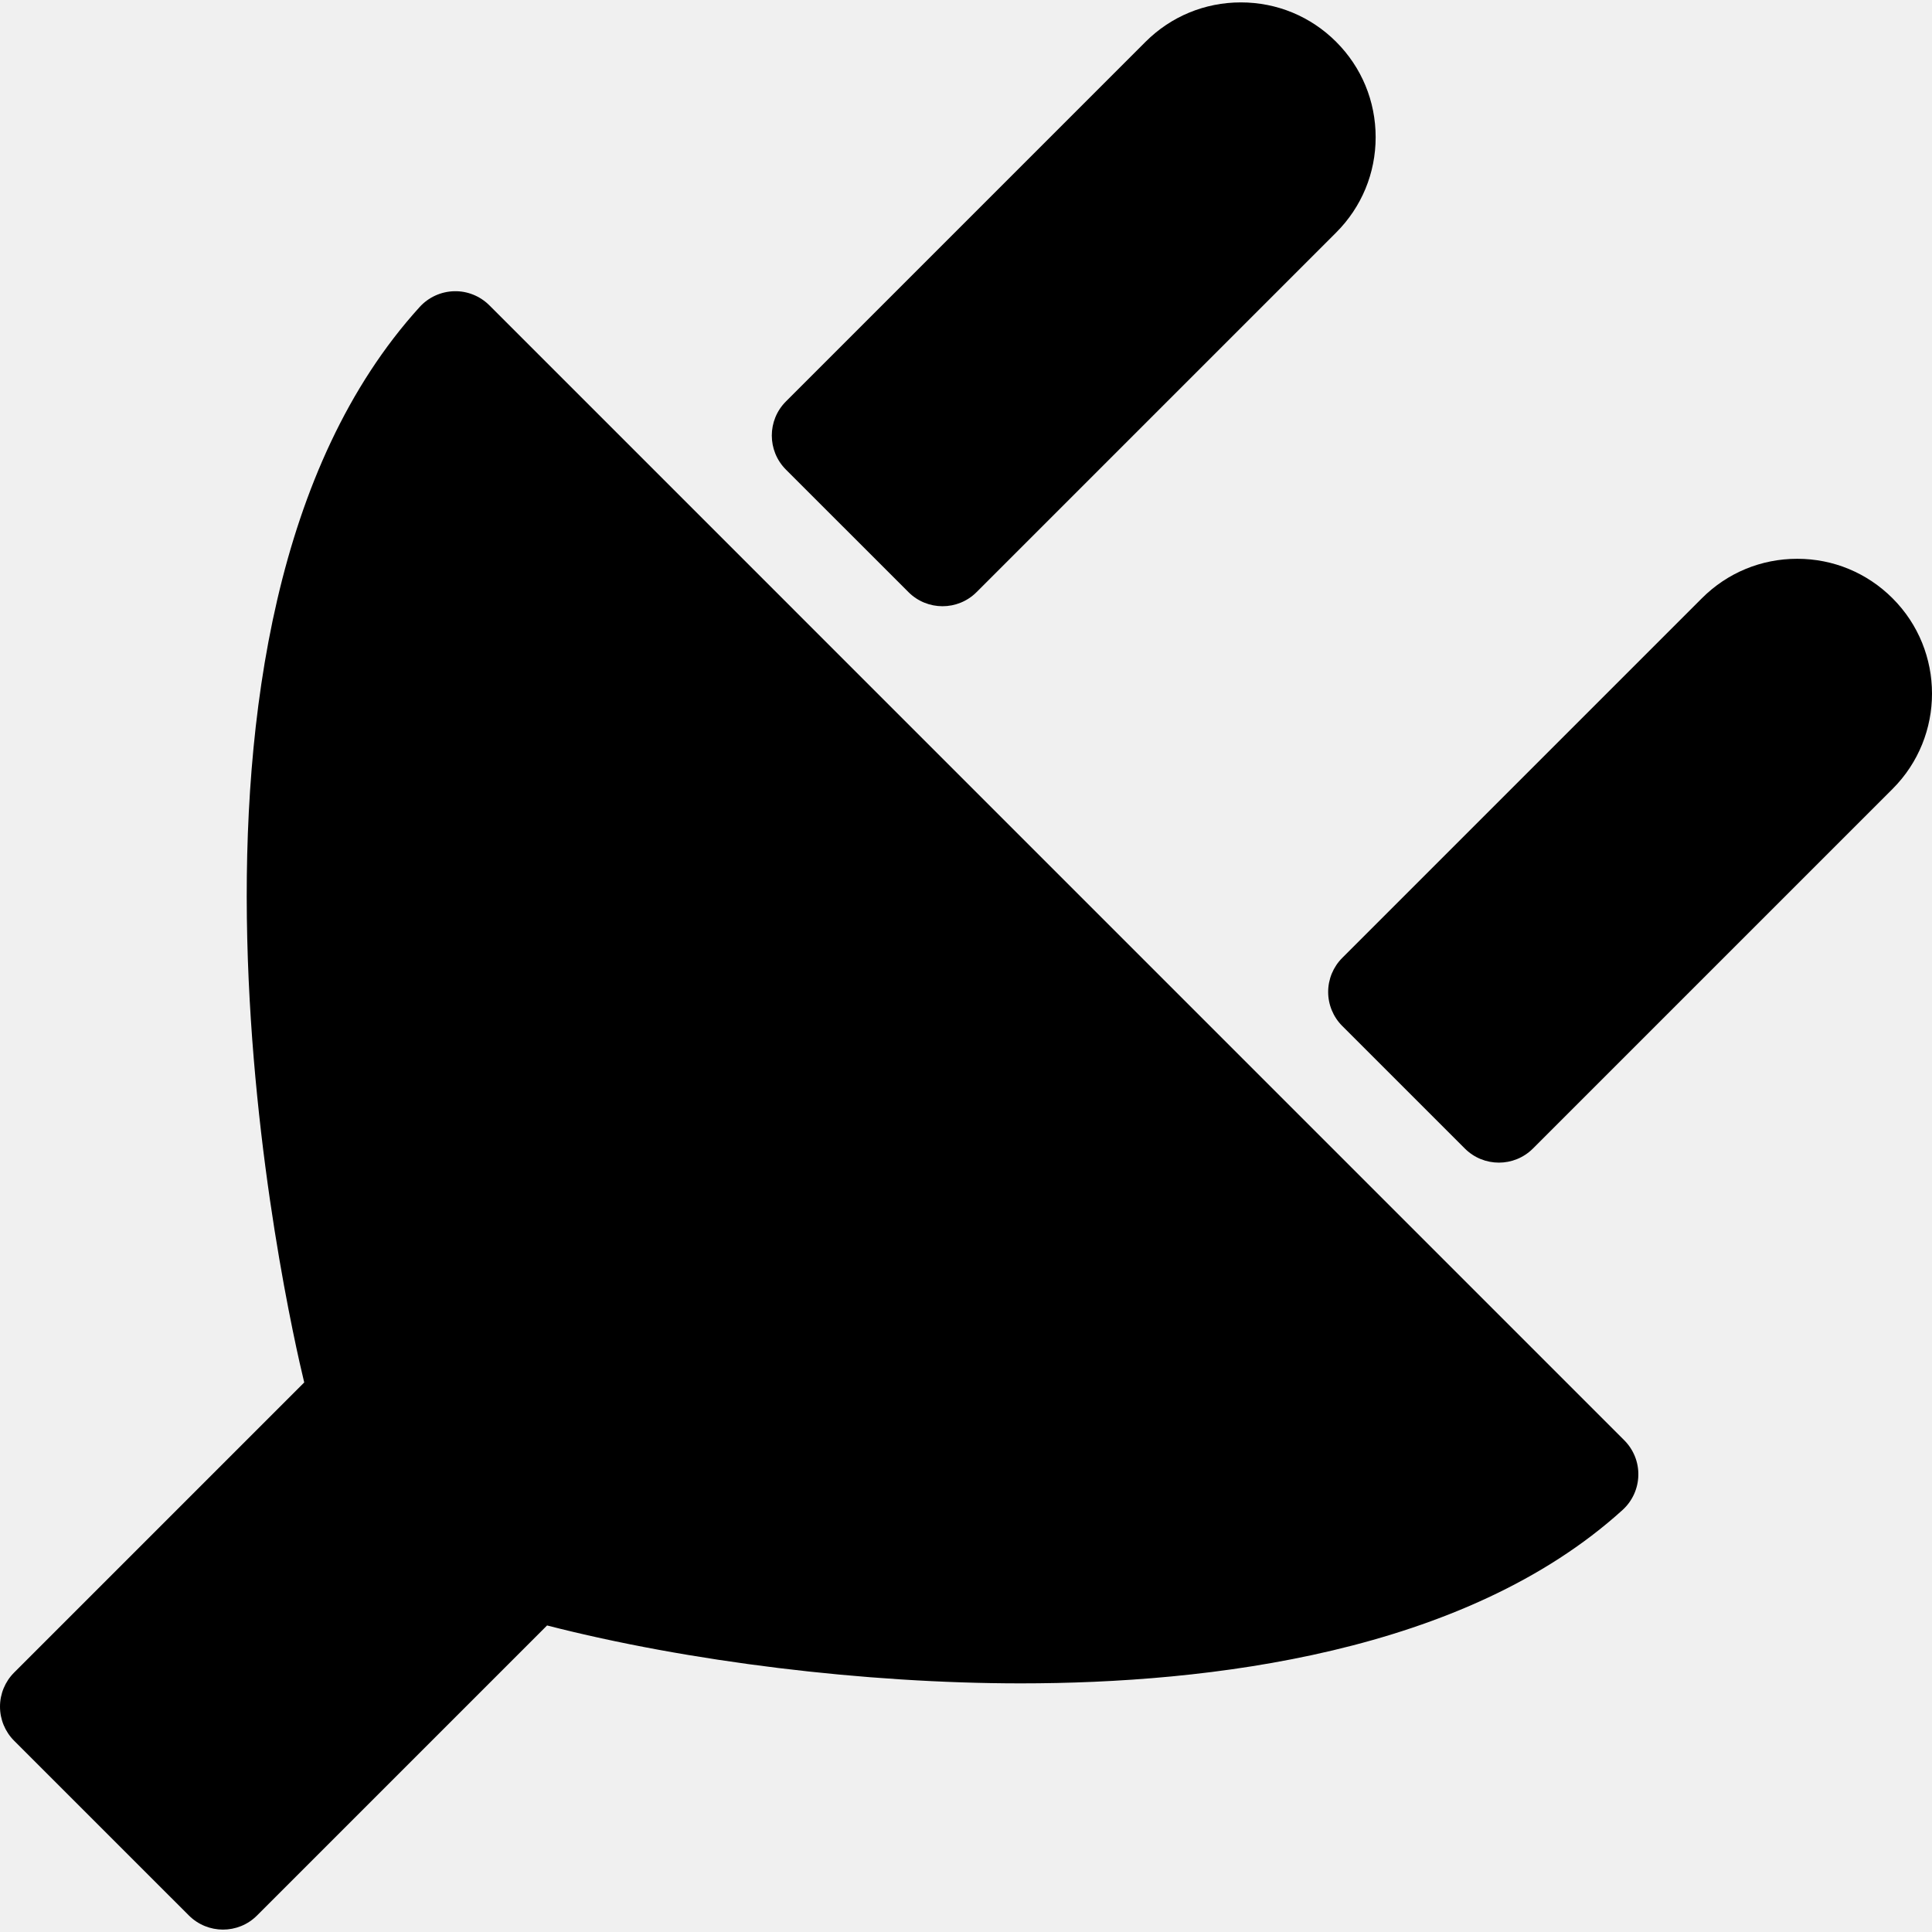
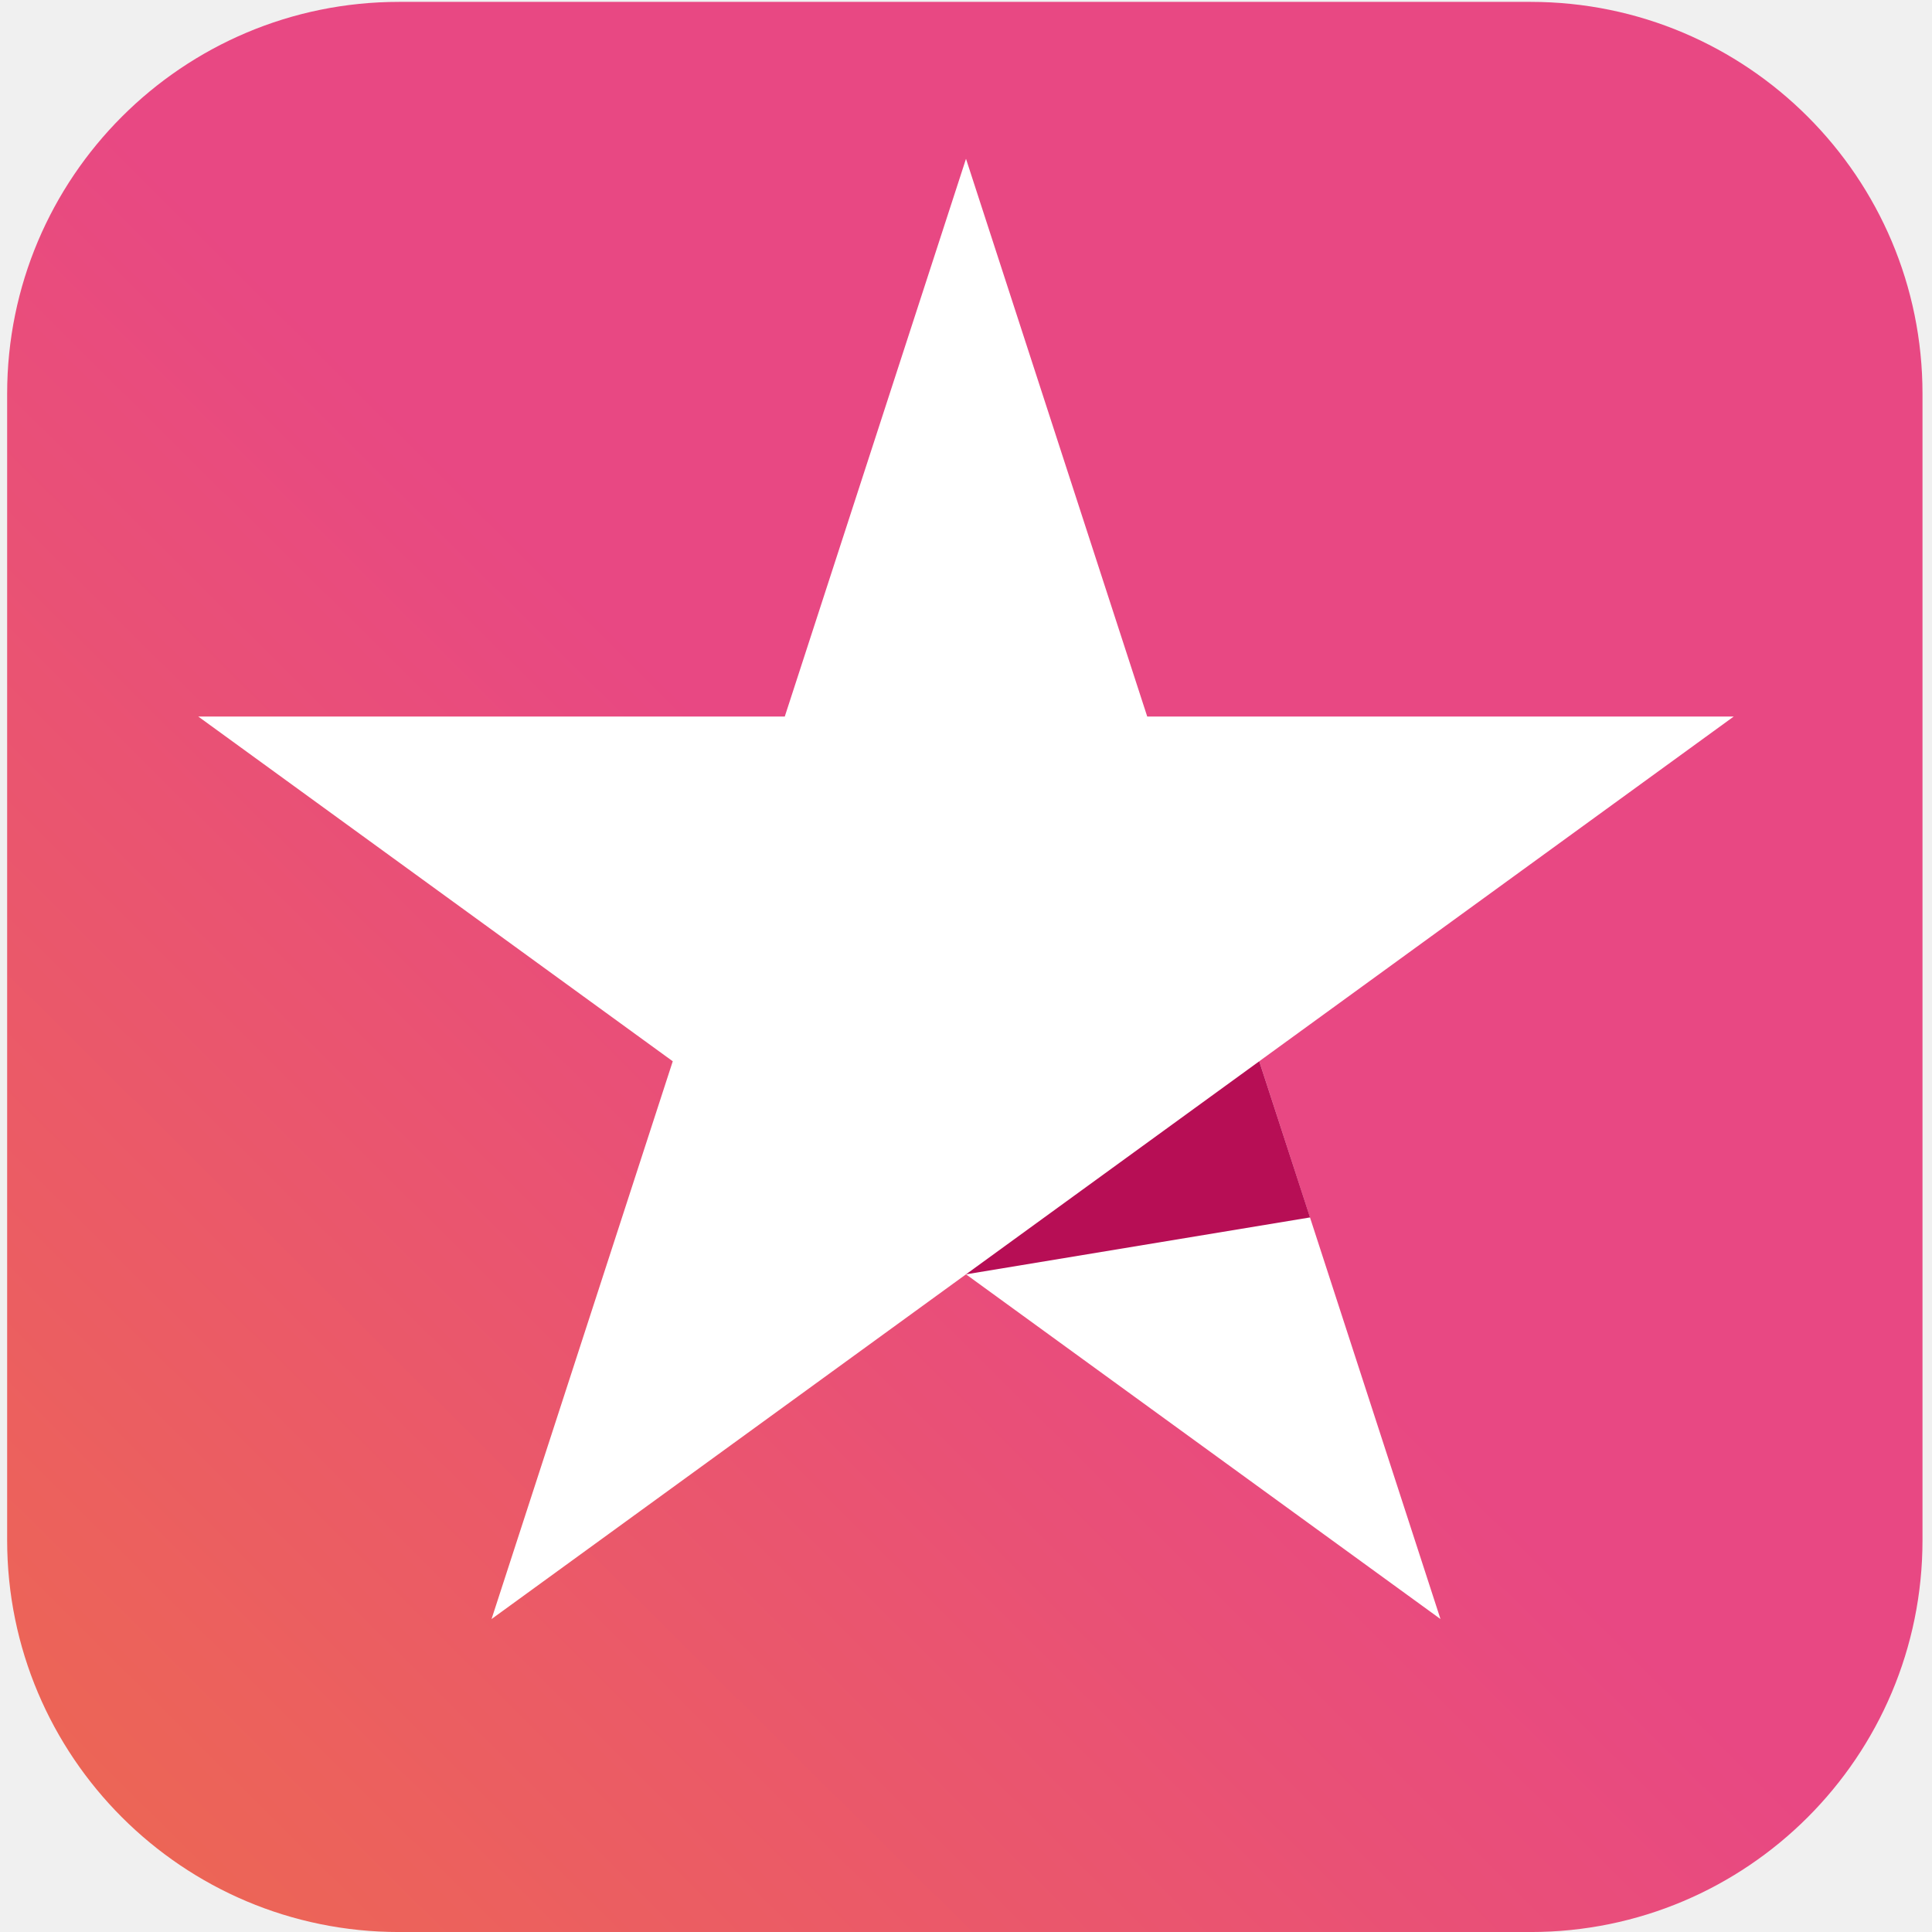
- <svg xmlns="http://www.w3.org/2000/svg" version="1.1" id="Capa_1" x="0px" y="0px" width="99.012px" height="99.012px" viewBox="0 0 99.012 99.012" style="enable-background:new 0 0 99.012 99.012;" xml:space="preserve">
-   <g>
-     <g>
-       <path d="M25.08,15.648c-0.478-0.478-1.135-0.742-1.805-0.723c-0.675,0.017-1.314,0.309-1.768,0.808    c-14.829,16.325-6.762,51.623-5.916,55.115L0.723,85.717C0.26,86.18,0,86.808,0,87.463c0,0.654,0.26,1.283,0.723,1.746    l8.958,8.957c0.482,0.48,1.114,0.723,1.746,0.723c0.631,0,1.264-0.24,1.745-0.723l14.865-14.864    c7.237,1.859,16.289,2.968,24.28,2.968c9.599,0,22.739-1.543,30.836-8.886c0.5-0.454,0.793-1.093,0.809-1.769    c0.018-0.676-0.245-1.328-0.723-1.805L25.08,15.648z" />
-       <path d="M46.557,30.345c0.482,0.482,1.114,0.723,1.746,0.723c0.632,0,1.264-0.241,1.746-0.724l18.428-18.428    c1.305-1.305,2.023-3.04,2.023-4.885c0-1.846-0.719-3.582-2.023-4.886c-1.305-1.305-3.039-2.022-4.885-2.022    c-1.845,0-3.581,0.718-4.887,2.022L40.277,20.574c-0.964,0.964-0.964,2.527,0,3.492L46.557,30.345z" />
-       <path d="M96.99,30.661c-1.305-1.305-3.039-2.024-4.885-2.024c-1.847,0-3.582,0.718-4.886,2.023L68.79,49.089    c-0.464,0.463-0.724,1.091-0.724,1.746s0.26,1.282,0.724,1.746l6.28,6.278c0.481,0.482,1.113,0.724,1.746,0.724    c0.631,0,1.264-0.241,1.746-0.724l18.43-18.429C99.686,37.735,99.686,33.353,96.99,30.661z" />
-     </g>
+ <svg xmlns="http://www.w3.org/2000/svg" width="73" height="73" viewBox="0 0 73 73" fill="none">
+   <g clip-path="url(#clip0)">
+     <path fill-rule="evenodd" clip-rule="evenodd" d="M57.834 73.001H15.076C6.899 73.001 0.27 66.372 0.27 58.194V14.878C0.27 6.701 6.899 0.071 15.076 0.071H57.834C66.011 0.071 72.641 6.701 72.641 14.878V58.194C72.641 66.372 66.011 73.001 57.834 73.001Z" fill="url(#paint0_linear)" />
+     <path d="M36.5 6L43.348 27.075H65.507L47.58 40.1L54.428 61.175L36.5 48.15L18.573 61.175L25.42 40.1L7.493 27.075H29.652L36.5 6Z" fill="white" />
+     <path d="M47.58 40.1L49.5 46L36.5 48.15L47.58 40.1Z" fill="#B70E55" />
  </g>
-   <g>
- </g>
-   <g>
- </g>
-   <g>
- </g>
-   <g>
- </g>
-   <g>
- </g>
-   <g>
- </g>
-   <g>
- </g>
-   <g>
- </g>
-   <g>
- </g>
-   <g>
- </g>
-   <g>
- </g>
-   <g>
- </g>
-   <g>
- </g>
-   <g>
- </g>
-   <g>
- </g>
+   <defs>
+     <linearGradient id="paint0_linear" x1="0.27" y1="73.001" x2="36.455" y2="36.536" gradientUnits="userSpaceOnUse">
+       <stop stop-color="#ED6950" />
+       <stop offset="1" stop-color="#E84883" />
+     </linearGradient>
+     <clipPath id="clip0">
+       <rect width="73" height="73" fill="white" />
+     </clipPath>
+   </defs>
</svg>
